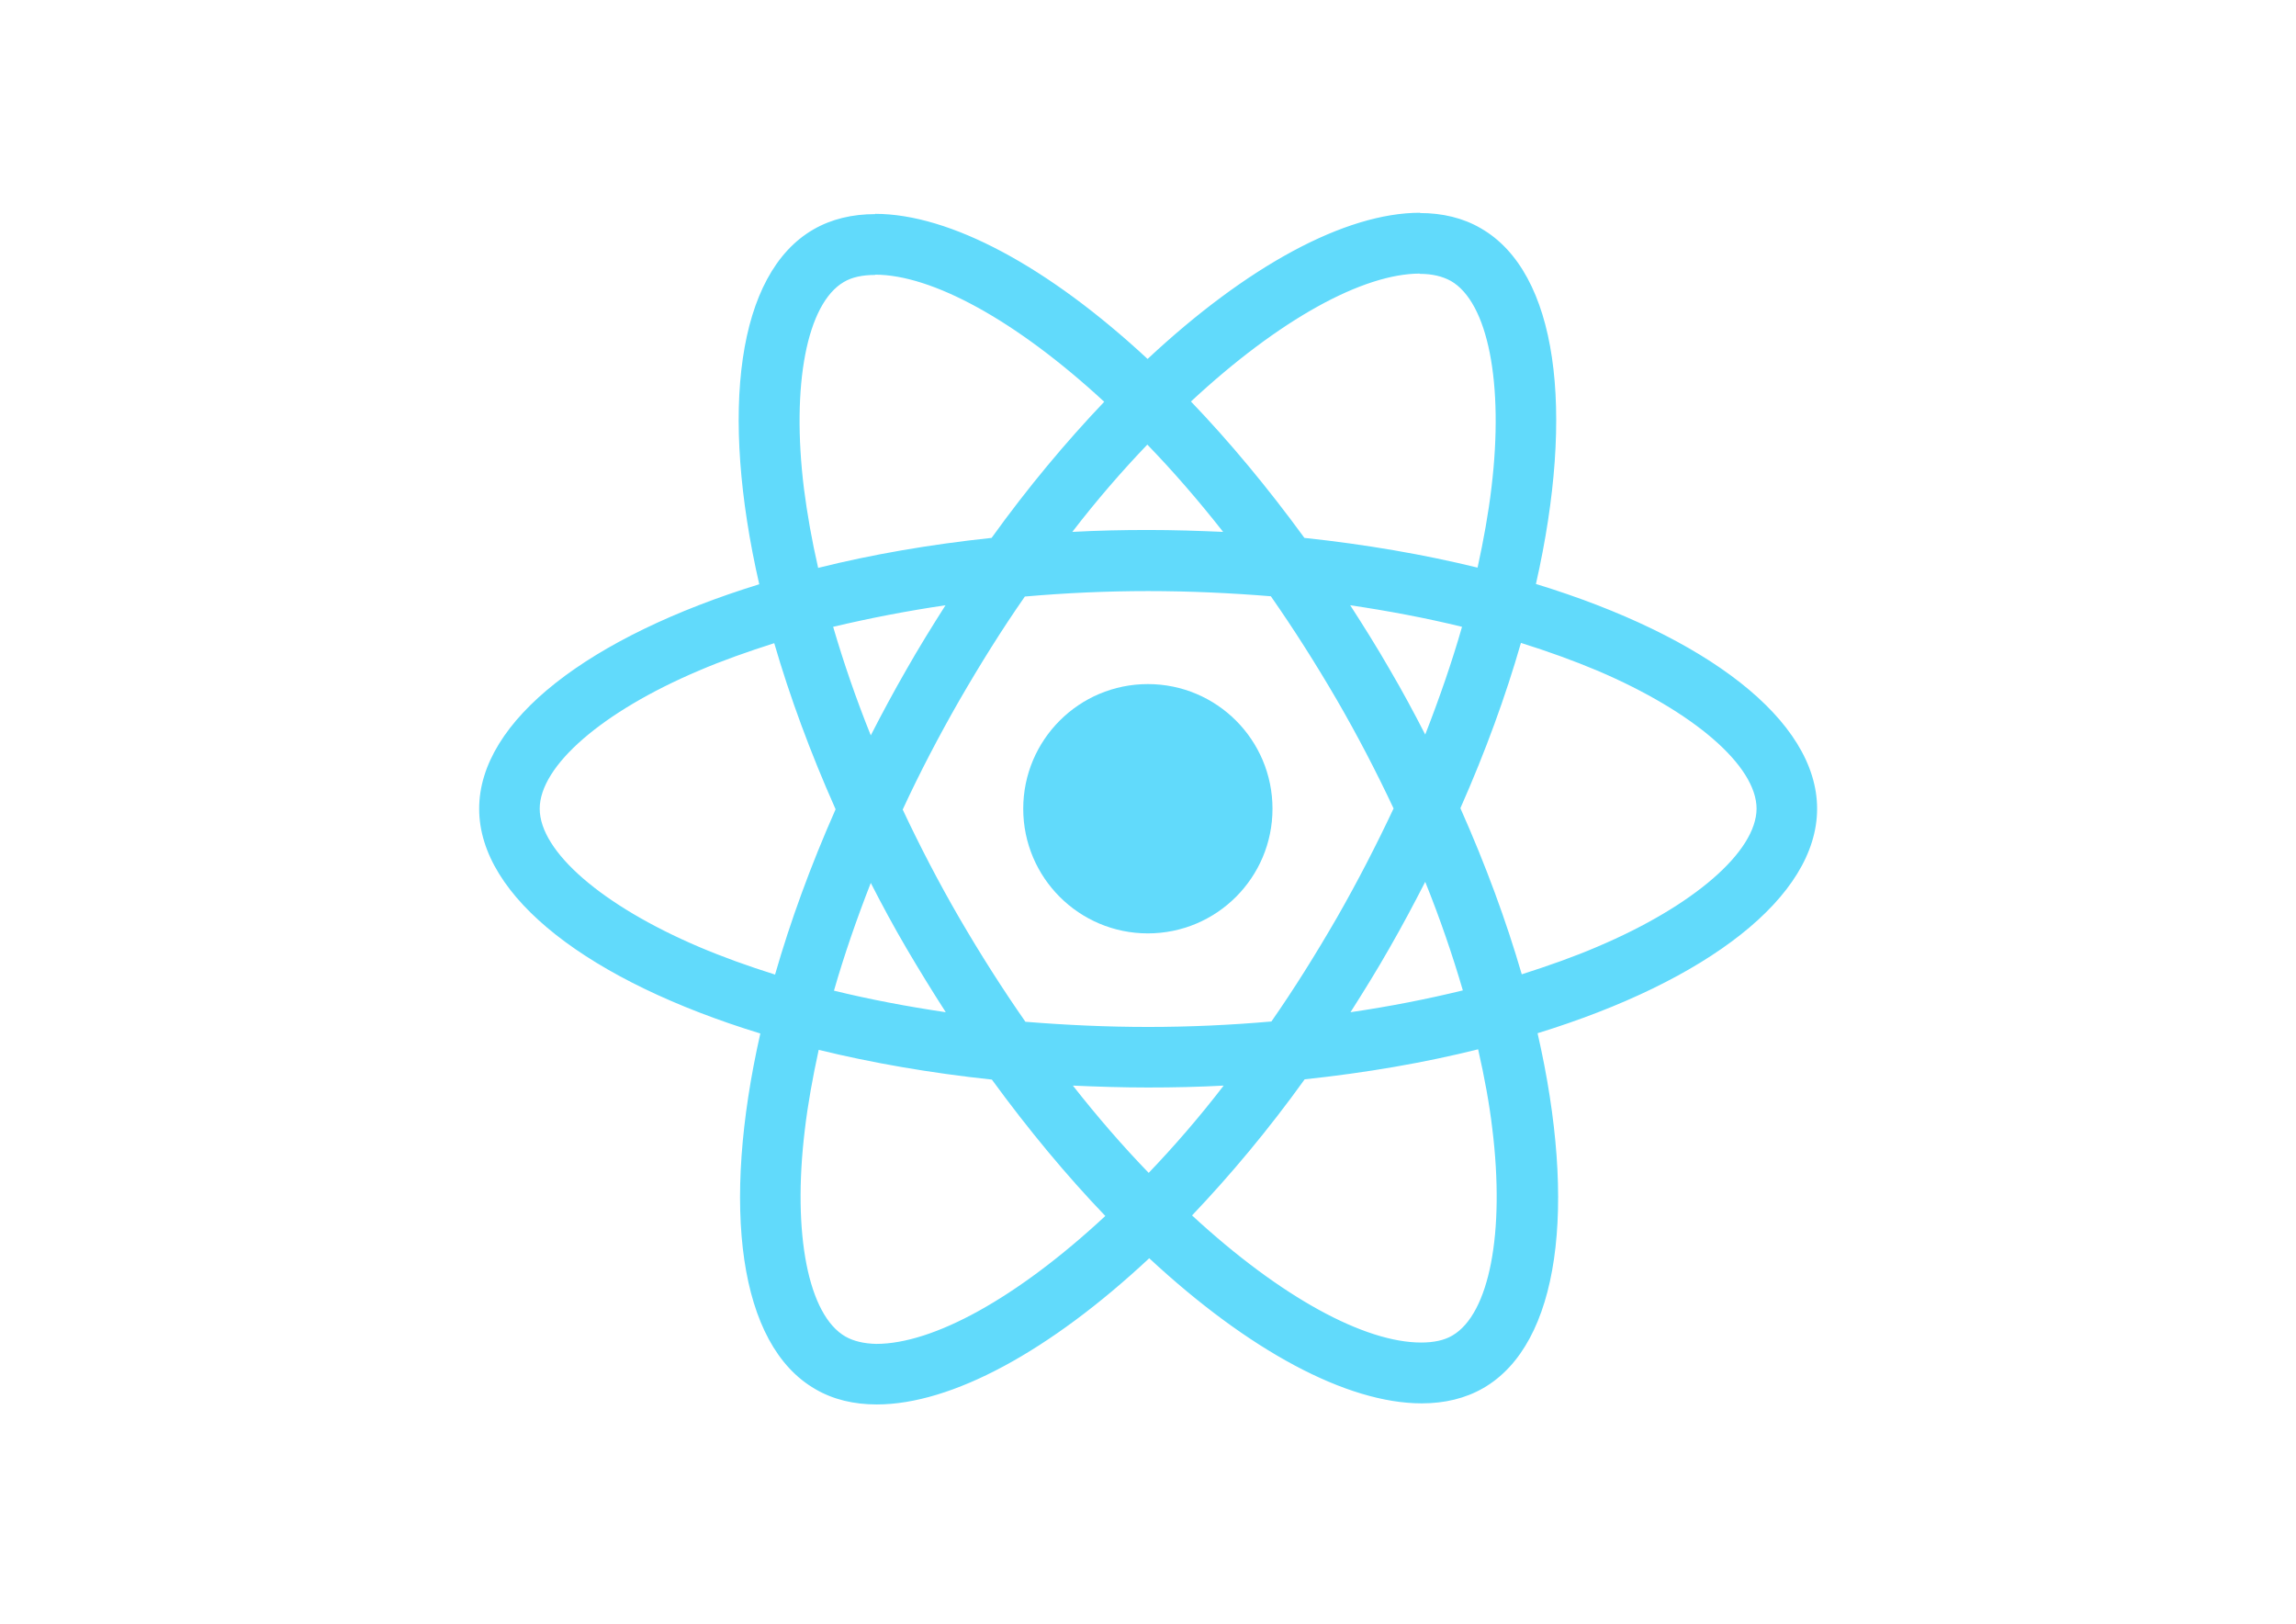
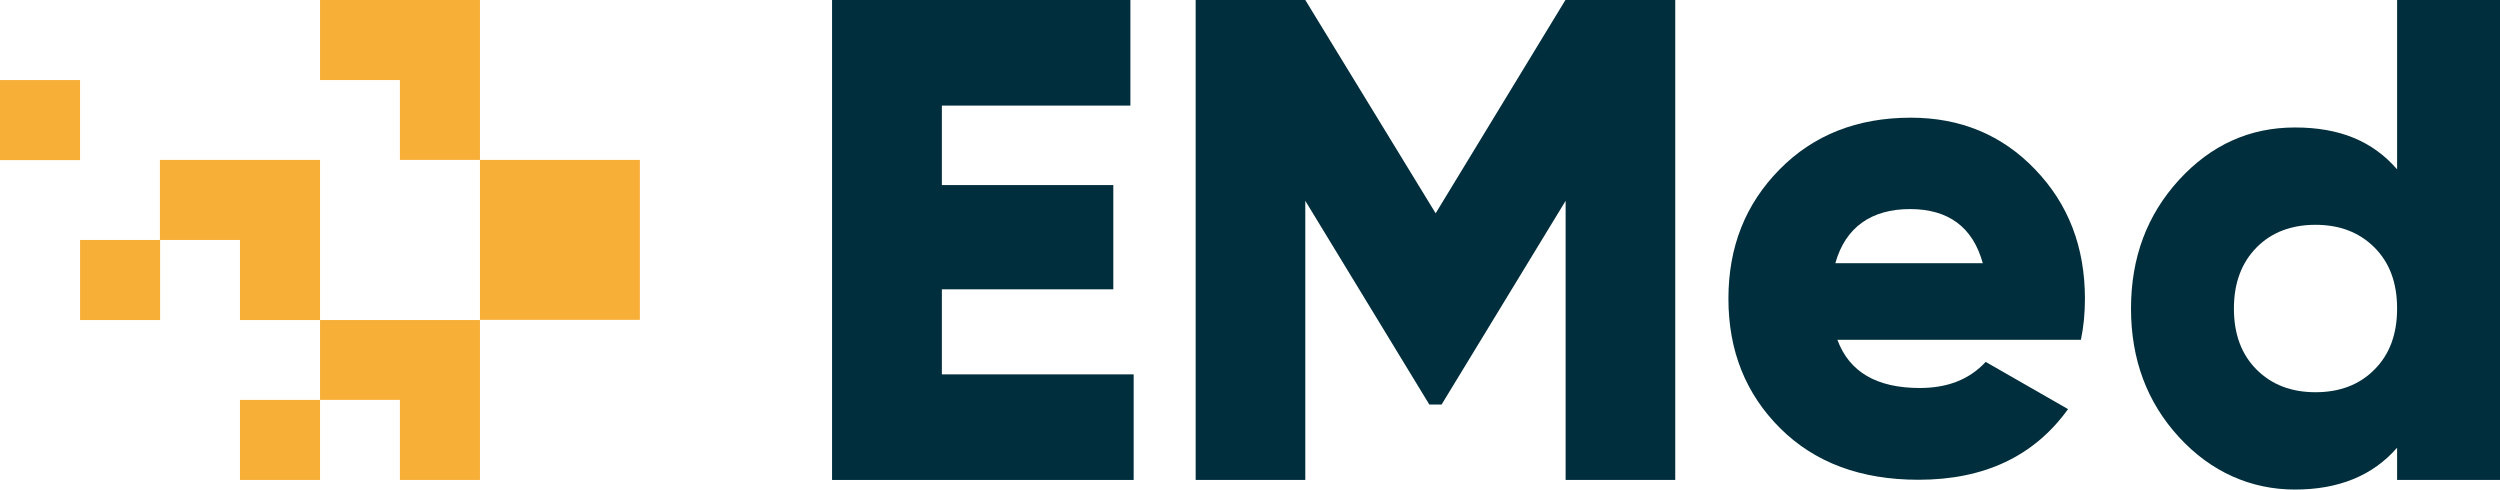
- <svg xmlns="http://www.w3.org/2000/svg" viewBox="0 0 841.9 595.3">
-   <g fill="#61DAFB">
-     <path d="M666.3 296.5c0-32.5-40.7-63.3-103.1-82.4 14.4-63.6 8-114.2-20.2-130.4-6.5-3.8-14.1-5.6-22.4-5.6v22.3c4.6 0 8.3.9 11.4 2.6 13.6 7.8 19.5 37.5 14.9 75.7-1.1 9.4-2.9 19.3-5.1 29.4-19.6-4.8-41-8.5-63.5-10.9-13.5-18.5-27.5-35.3-41.6-50 32.6-30.3 63.2-46.9 84-46.9V78c-27.5 0-63.5 19.6-99.9 53.6-36.4-33.8-72.4-53.2-99.9-53.2v22.3c20.7 0 51.4 16.5 84 46.6-14 14.7-28 31.4-41.3 49.9-22.6 2.4-44 6.1-63.6 11-2.3-10-4-19.7-5.2-29-4.7-38.2 1.1-67.9 14.6-75.8 3-1.8 6.9-2.6 11.5-2.6V78.5c-8.4 0-16 1.8-22.6 5.6-28.1 16.2-34.4 66.7-19.9 130.1-62.2 19.2-102.7 49.9-102.7 82.3 0 32.5 40.7 63.3 103.1 82.4-14.4 63.6-8 114.2 20.2 130.4 6.5 3.8 14.1 5.6 22.5 5.6 27.5 0 63.5-19.6 99.9-53.6 36.4 33.8 72.4 53.2 99.9 53.2 8.4 0 16-1.8 22.6-5.6 28.1-16.2 34.4-66.7 19.9-130.1 62-19.1 102.5-49.9 102.5-82.3zm-130.2-66.7c-3.7 12.9-8.3 26.2-13.5 39.5-4.1-8-8.4-16-13.1-24-4.6-8-9.5-15.8-14.4-23.4 14.2 2.1 27.9 4.7 41 7.9zm-45.8 106.5c-7.8 13.5-15.8 26.3-24.1 38.2-14.9 1.3-30 2-45.2 2-15.1 0-30.2-.7-45-1.9-8.3-11.9-16.4-24.6-24.2-38-7.6-13.1-14.5-26.4-20.8-39.8 6.2-13.4 13.2-26.8 20.7-39.9 7.8-13.5 15.8-26.3 24.1-38.2 14.9-1.3 30-2 45.2-2 15.1 0 30.2.7 45 1.9 8.3 11.9 16.4 24.6 24.2 38 7.6 13.1 14.5 26.4 20.8 39.8-6.3 13.4-13.2 26.8-20.7 39.9zm32.3-13c5.4 13.4 10 26.8 13.8 39.8-13.1 3.2-26.9 5.9-41.2 8 4.9-7.7 9.8-15.6 14.4-23.7 4.6-8 8.9-16.1 13-24.1zM421.2 430c-9.3-9.6-18.6-20.3-27.8-32 9 .4 18.2.7 27.5.7 9.4 0 18.7-.2 27.8-.7-9 11.7-18.3 22.4-27.5 32zm-74.4-58.9c-14.2-2.1-27.9-4.7-41-7.9 3.7-12.9 8.3-26.2 13.5-39.5 4.1 8 8.4 16 13.1 24 4.7 8 9.5 15.8 14.4 23.4zM420.7 163c9.3 9.6 18.6 20.3 27.8 32-9-.4-18.2-.7-27.5-.7-9.4 0-18.7.2-27.8.7 9-11.7 18.3-22.4 27.5-32zm-74 58.9c-4.9 7.7-9.8 15.6-14.4 23.7-4.6 8-8.9 16-13 24-5.4-13.4-10-26.8-13.8-39.8 13.1-3.1 26.9-5.8 41.2-7.9zm-90.5 125.2c-35.4-15.1-58.3-34.9-58.3-50.6 0-15.7 22.9-35.6 58.3-50.6 8.6-3.7 18-7 27.7-10.1 5.7 19.6 13.2 40 22.5 60.9-9.2 20.8-16.6 41.1-22.2 60.6-9.9-3.1-19.3-6.5-28-10.2zM310 490c-13.6-7.8-19.5-37.5-14.9-75.7 1.1-9.4 2.9-19.3 5.1-29.4 19.6 4.8 41 8.5 63.5 10.9 13.5 18.5 27.5 35.3 41.6 50-32.6 30.3-63.2 46.9-84 46.9-4.5-.1-8.3-1-11.3-2.7zm237.2-76.2c4.7 38.2-1.1 67.9-14.6 75.8-3 1.8-6.9 2.6-11.5 2.6-20.7 0-51.4-16.5-84-46.6 14-14.7 28-31.4 41.3-49.9 22.6-2.4 44-6.1 63.6-11 2.3 10.1 4.1 19.8 5.2 29.1zm38.5-66.7c-8.6 3.7-18 7-27.7 10.1-5.7-19.6-13.2-40-22.5-60.9 9.2-20.8 16.6-41.1 22.2-60.6 9.9 3.1 19.3 6.5 28.1 10.2 35.4 15.1 58.3 34.9 58.3 50.6-.1 15.7-23 35.6-58.4 50.6zM320.8 78.4z" />
-     <circle cx="420.9" cy="296.5" r="45.7" />
-     <path d="M520.5 78.1z" />
+ <svg xmlns="http://www.w3.org/2000/svg" id="Ebene_1" width="130.22" height="25.5" viewBox="0 0 130.22 25.5">
+   <g>
+     <path d="M49.05,19.5h10v5.5h-15.71V0h15.54V5.5h-9.82v4.14h8.93v5.43h-8.93v4.43Z" style="fill:#012e3c;" />
+     <path d="M87.26,0V25h-5.71V10.46l-6.46,10.61h-.64l-6.46-10.61v14.54h-5.71V0h5.71l6.79,11.11L81.54,0h5.71Z" style="fill:#012e3c;" />
+     <path d="M95.71,17.71c.62,1.67,2.05,2.5,4.29,2.5,1.45,0,2.59-.45,3.43-1.36l4.29,2.46c-1.76,2.45-4.36,3.68-7.79,3.68-3,0-5.4-.89-7.2-2.68-1.8-1.79-2.7-4.04-2.7-6.75s.89-4.93,2.66-6.73c1.77-1.8,4.05-2.7,6.84-2.7,2.59,0,4.76,.9,6.48,2.7,1.73,1.8,2.59,4.04,2.59,6.73,0,.76-.07,1.48-.21,2.14h-12.68Zm-.11-4h7.68c-.52-1.88-1.79-2.82-3.79-2.82s-3.37,.94-3.89,2.82Z" style="fill:#012e3c;" />
+     <path d="M124.86,0h5.36V25h-5.36v-1.68c-1.26,1.45-3.04,2.18-5.32,2.18s-4.37-.91-6.04-2.73c-1.67-1.82-2.5-4.05-2.5-6.7s.83-4.87,2.5-6.7c1.67-1.82,3.68-2.73,6.04-2.73s4.06,.73,5.32,2.18V0Zm-7.32,19.25c.79,.79,1.81,1.18,3.07,1.18s2.29-.39,3.07-1.18c.79-.79,1.18-1.84,1.18-3.18s-.39-2.39-1.18-3.18c-.79-.79-1.81-1.18-3.07-1.18s-2.29,.39-3.07,1.18-1.18,1.85-1.18,3.18,.39,2.39,1.18,3.18Z" style="fill:#012e3c;" />
+   </g>
+   <g>
+     <polygon points="16.67 8.33 12.5 8.33 8.33 8.33 8.33 12.5 12.5 12.5 12.5 16.67 16.67 16.67 16.67 12.5 16.67 8.33" style="fill:#f8af38;" />
+     <rect y="4.17" width="4.17" height="4.17" style="fill:#f8af38;" />
+     <rect x="12.5" y="20.83" width="4.17" height="4.17" style="fill:#f8af38;" />
+     <polygon points="16.67 20.83 20.83 20.83 20.83 25 25 25 25 16.67 16.67 16.67 16.67 20.83" style="fill:#f8af38;" />
+     <rect x="4.17" y="12.5" width="4.17" height="4.17" style="fill:#f8af38;" />
+     <polygon points="16.67 0 16.67 4.17 20.83 4.17 20.83 8.33 25 8.33 25 0 16.67 0" style="fill:#f8af38;" />
+     <rect x="25" y="8.33" width="8.33" height="8.33" style="fill:#f8af38;" />
  </g>
</svg>
